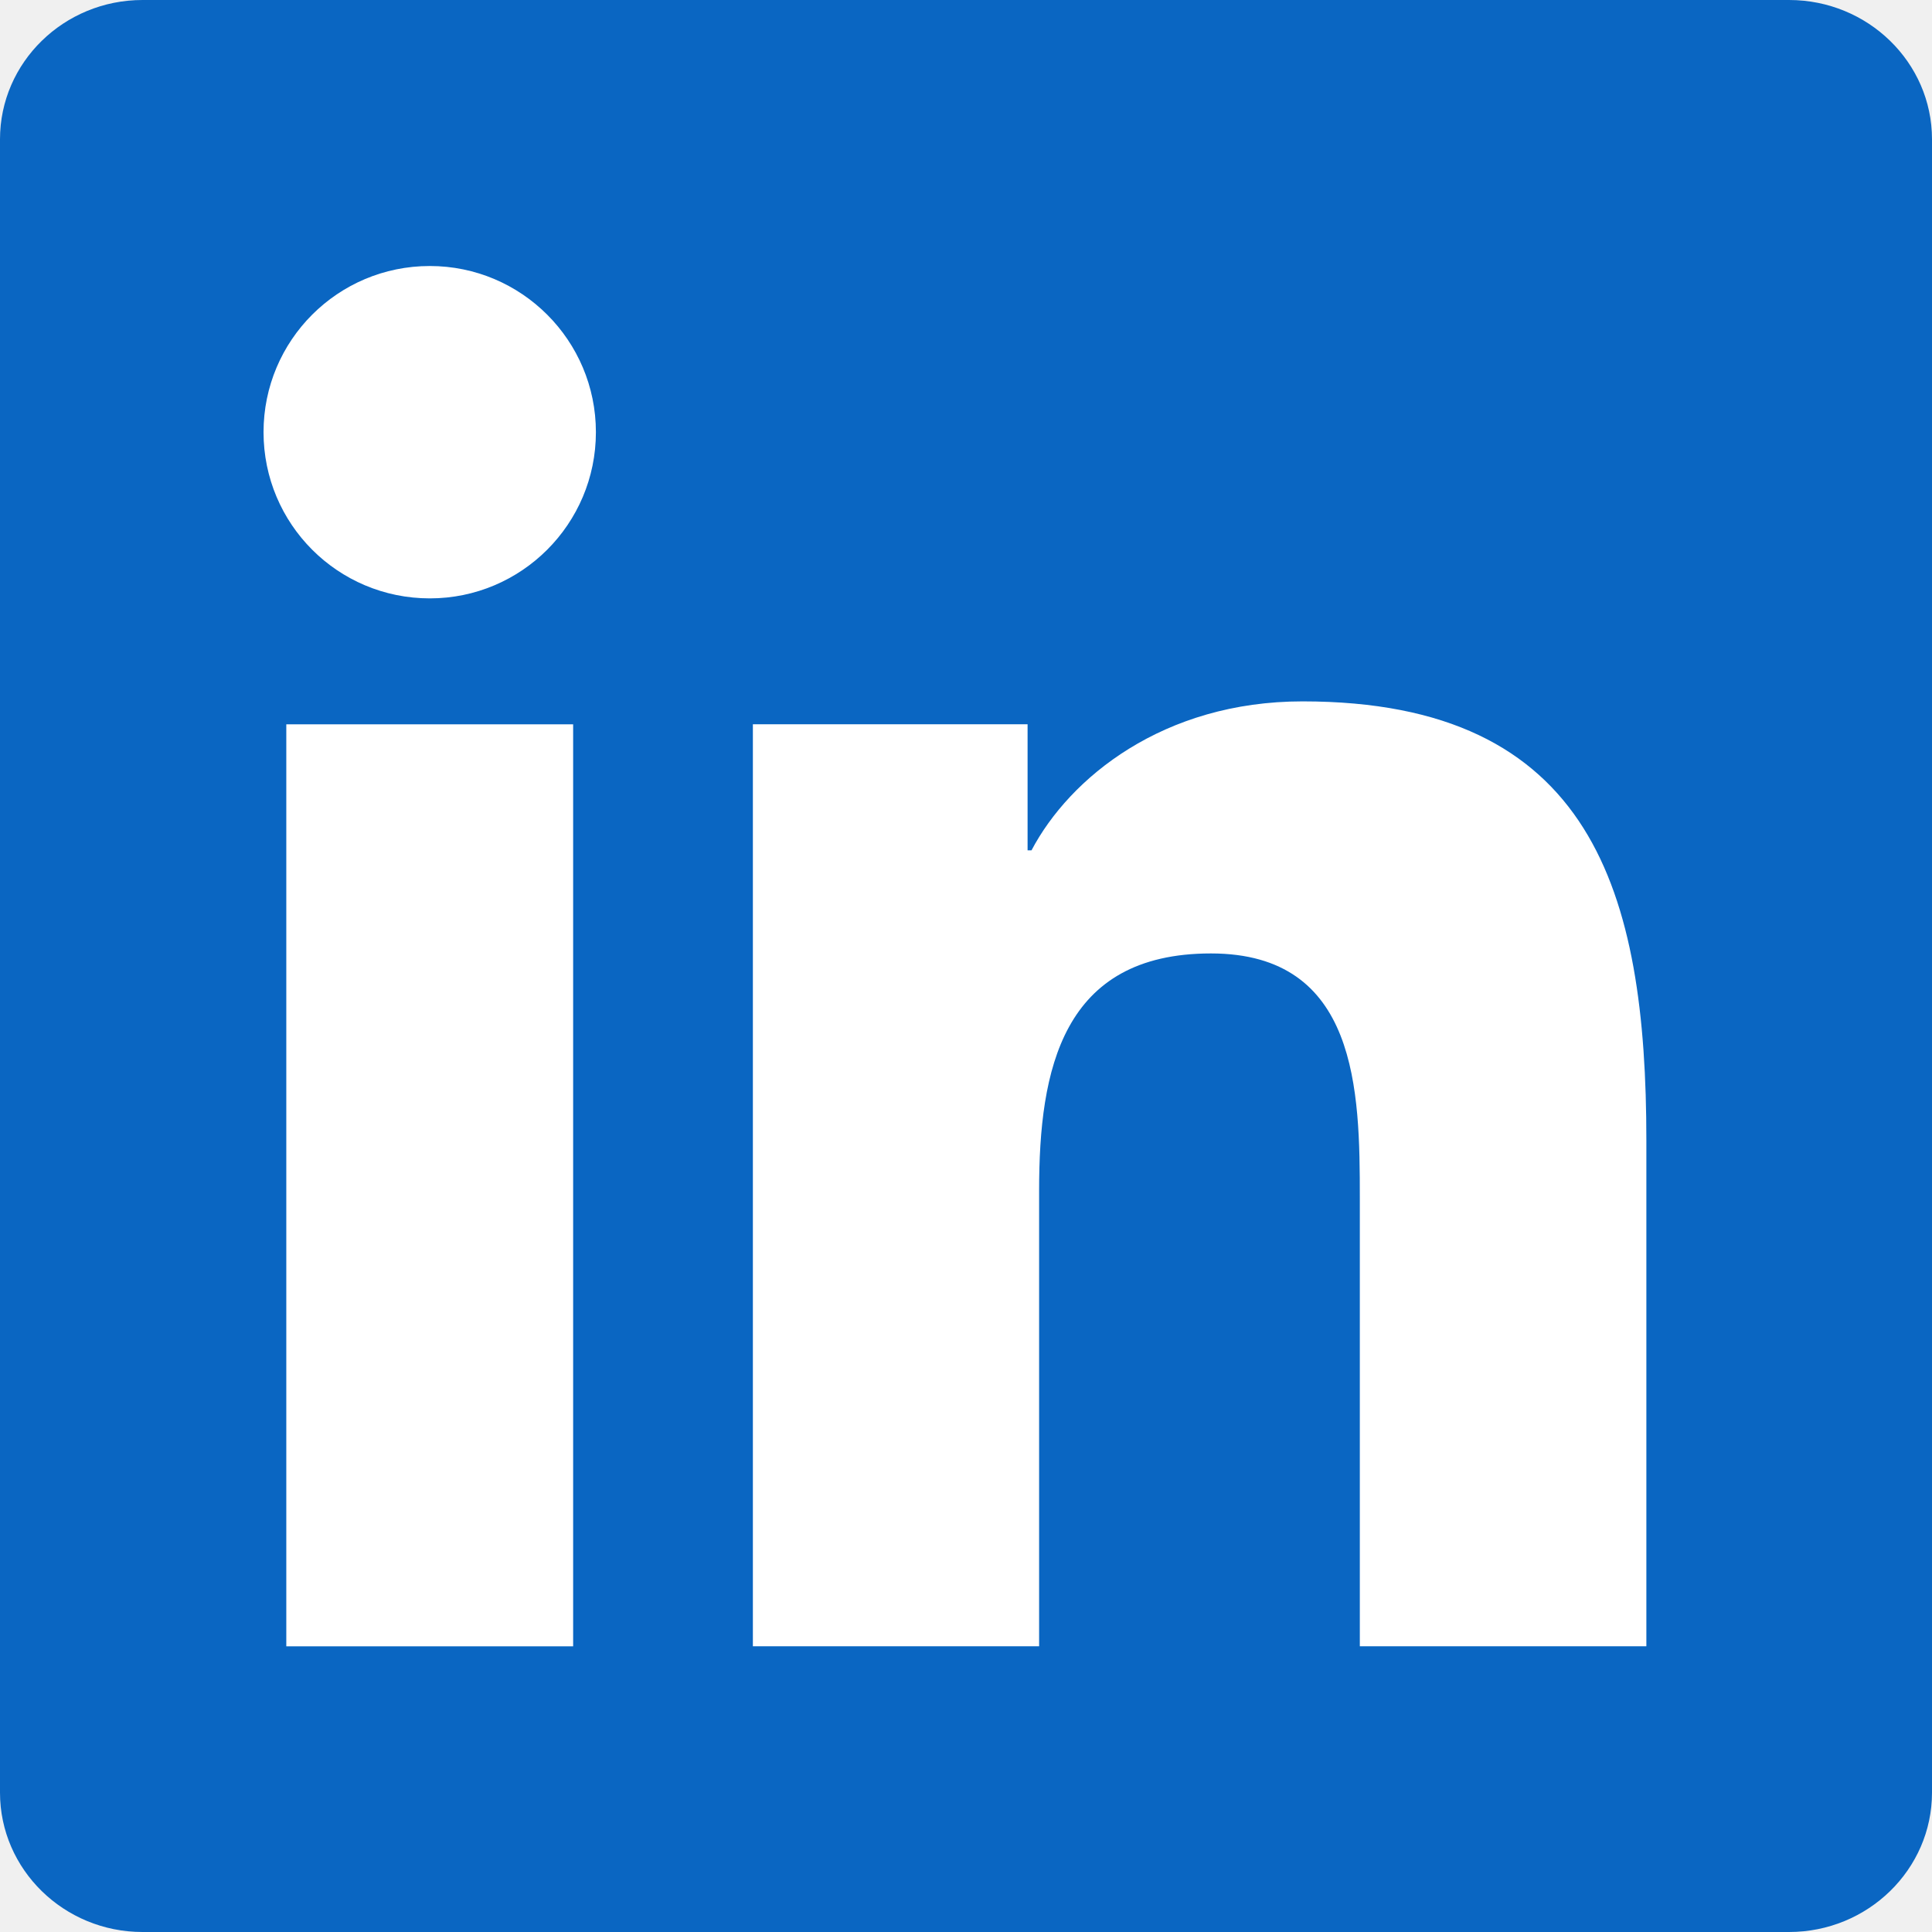
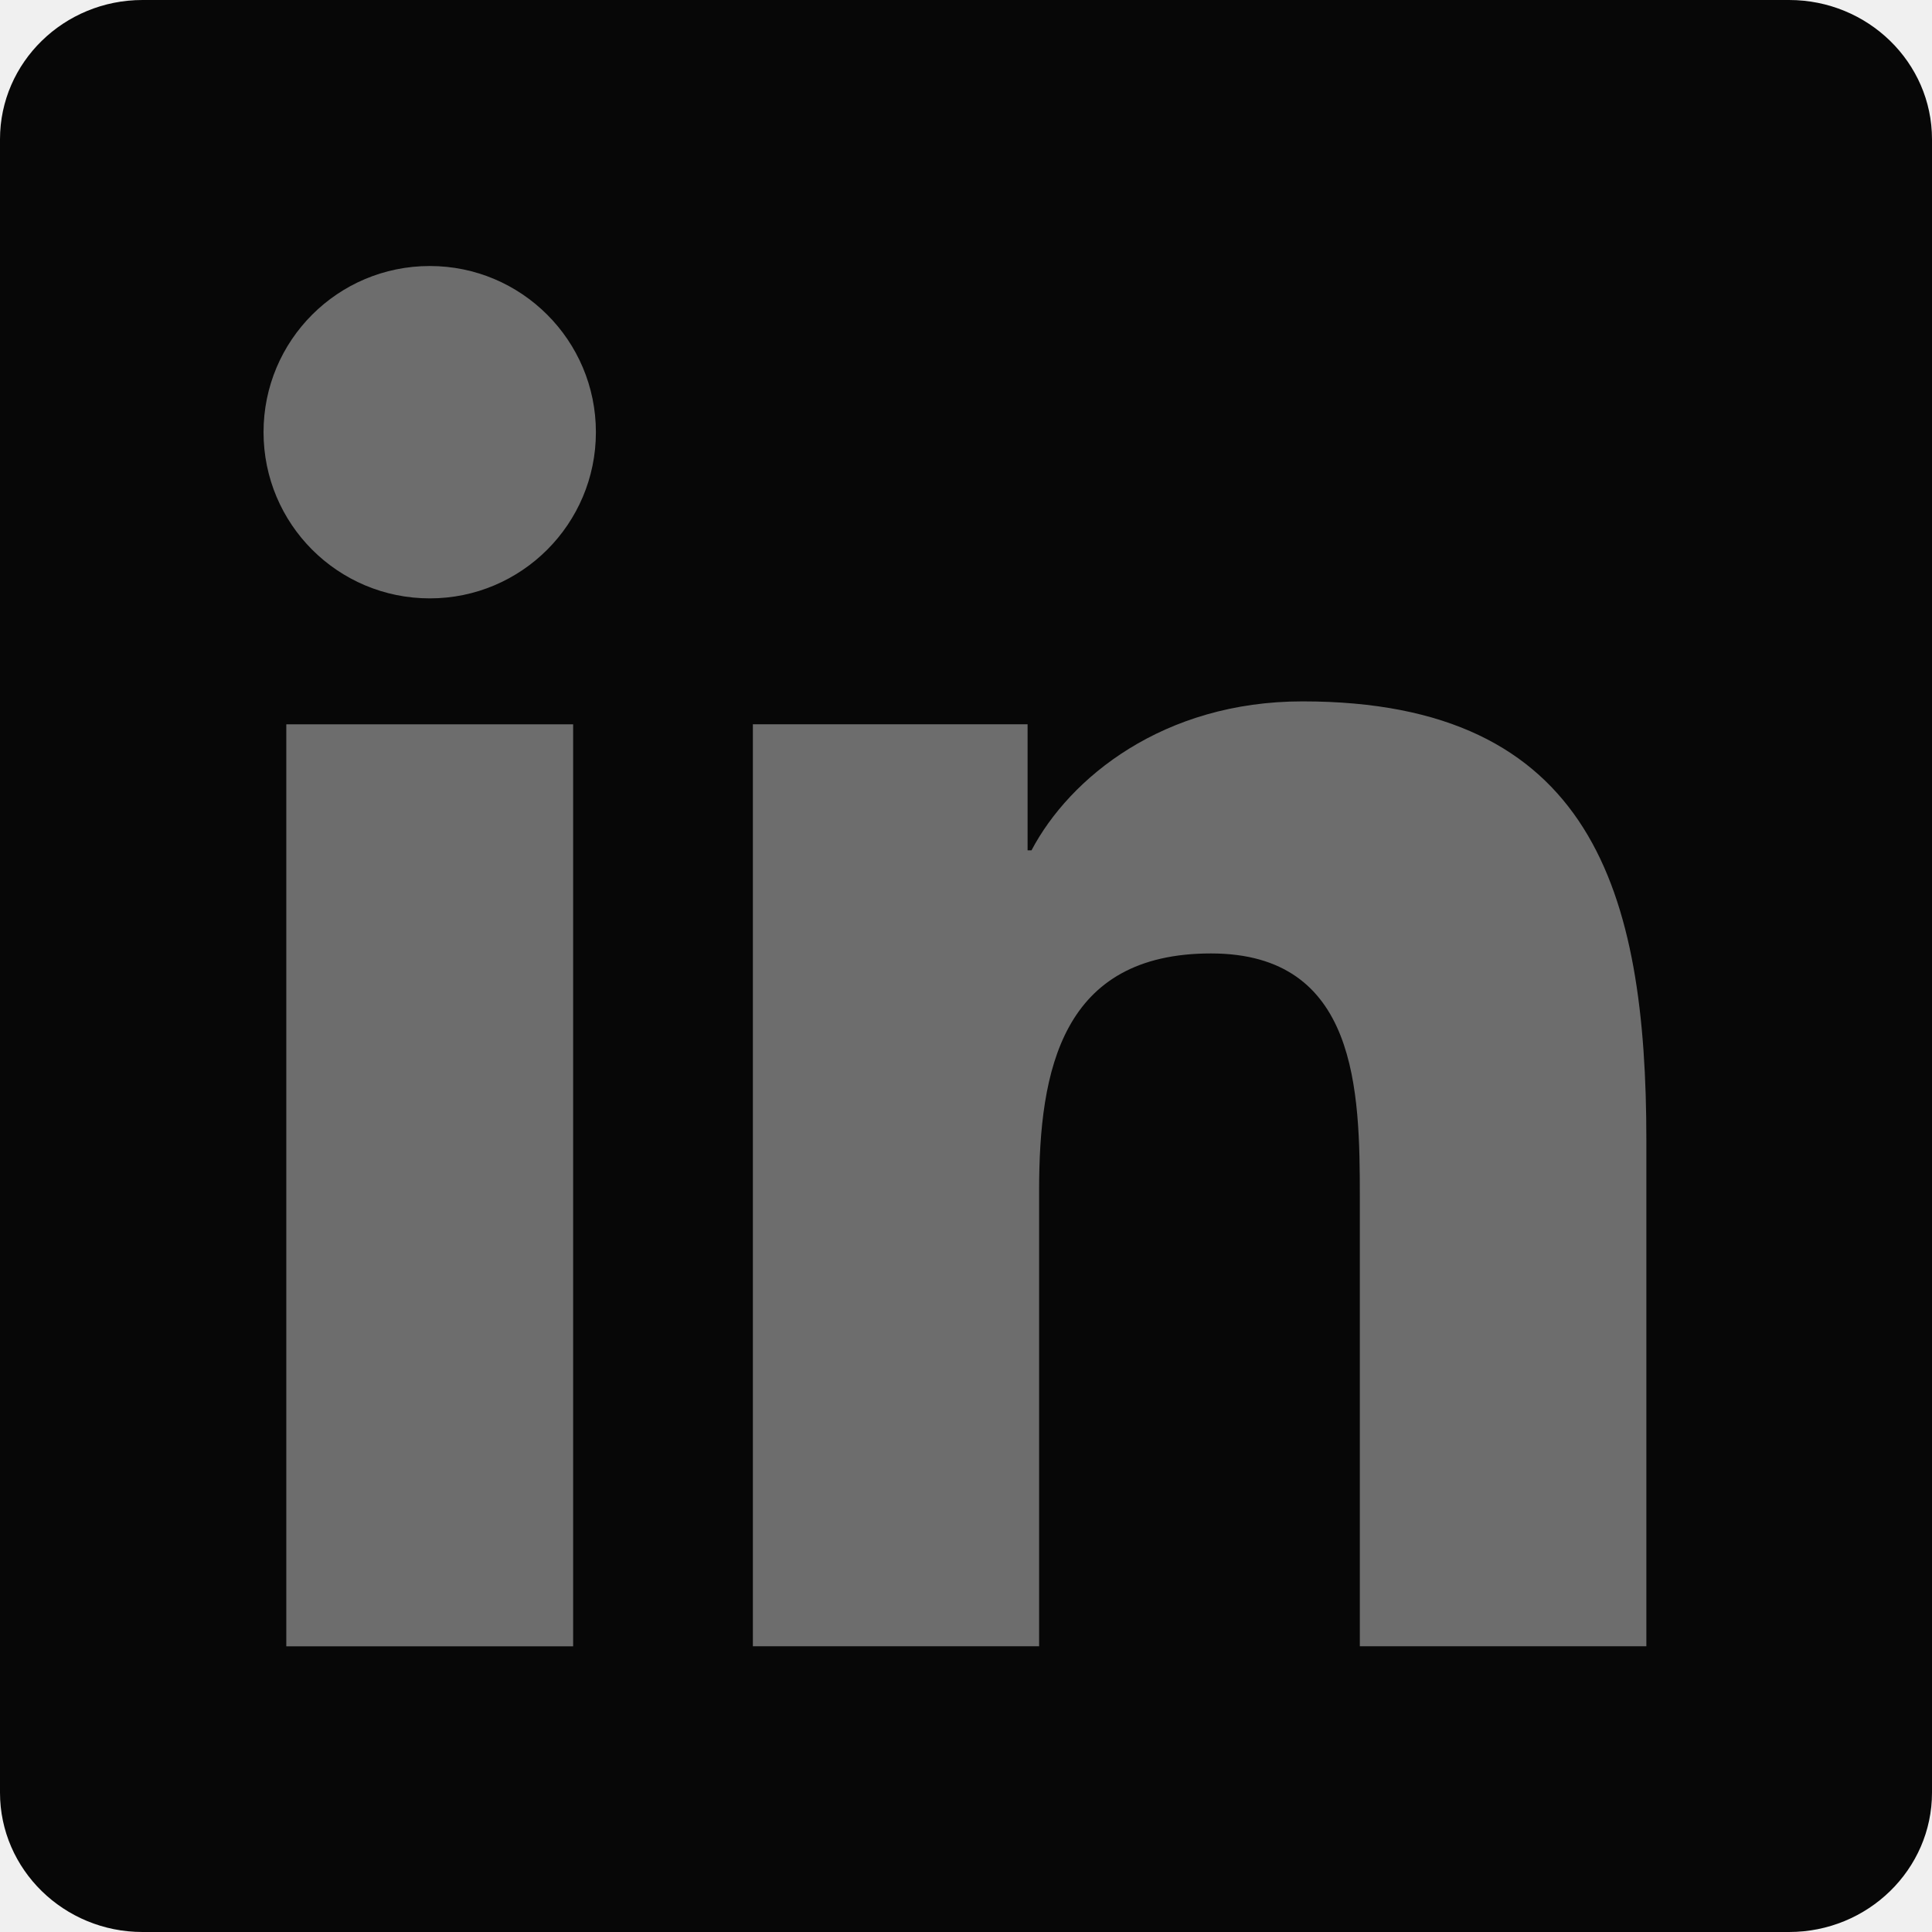
<svg xmlns="http://www.w3.org/2000/svg" width="32" height="32" viewBox="0 0 32 32" fill="none">
-   <path d="M29.632 0H2.361C1.059 0 0 1.033 0 2.307V29.691C0 30.965 1.059 32 2.361 32H29.632C30.937 32 32 30.965 32 29.691V2.307C32 1.033 30.937 0 29.632 0Z" fill="#0A66C2" />
-   <path d="M4.742 11.997H9.493V27.268H4.742V11.997ZM7.119 4.406C8.637 4.406 9.87 5.639 9.87 7.158C9.87 8.678 8.637 9.911 7.119 9.911C5.594 9.911 4.365 8.678 4.365 7.158C4.365 5.639 5.594 4.406 7.119 4.406Z" fill="white" />
-   <path d="M12.47 11.996H17.02V14.084H17.085C17.718 12.883 19.266 11.617 21.575 11.617C26.381 11.617 27.269 14.779 27.269 18.892V27.267H22.523V19.841C22.523 18.07 22.493 15.792 20.057 15.792C17.587 15.792 17.211 17.722 17.211 19.714V27.267H12.47V11.996Z" fill="white" />
+   <path d="M29.632 0H2.361C1.059 0 0 1.033 0 2.307V29.691C0 30.965 1.059 32 2.361 32H29.632C30.937 32 32 30.965 32 29.691V2.307C32 1.033 30.937 0 29.632 0Z" fill="#070707" />
+   <path d="M4.742 11.997H9.493V27.268H4.742V11.997ZM7.119 4.406C8.637 4.406 9.87 5.639 9.87 7.158C9.87 8.678 8.637 9.911 7.119 9.911C5.594 9.911 4.365 8.678 4.365 7.158C4.365 5.639 5.594 4.406 7.119 4.406Z" fill="#6d6d6d" />
+   <path d="M12.47 11.996H17.02V14.084H17.085C17.718 12.883 19.266 11.617 21.575 11.617C26.381 11.617 27.269 14.779 27.269 18.892V27.267H22.523V19.841C22.523 18.07 22.493 15.792 20.057 15.792C17.587 15.792 17.211 17.722 17.211 19.714V27.267H12.47V11.996Z" fill="#6d6d6d" />
</svg>
